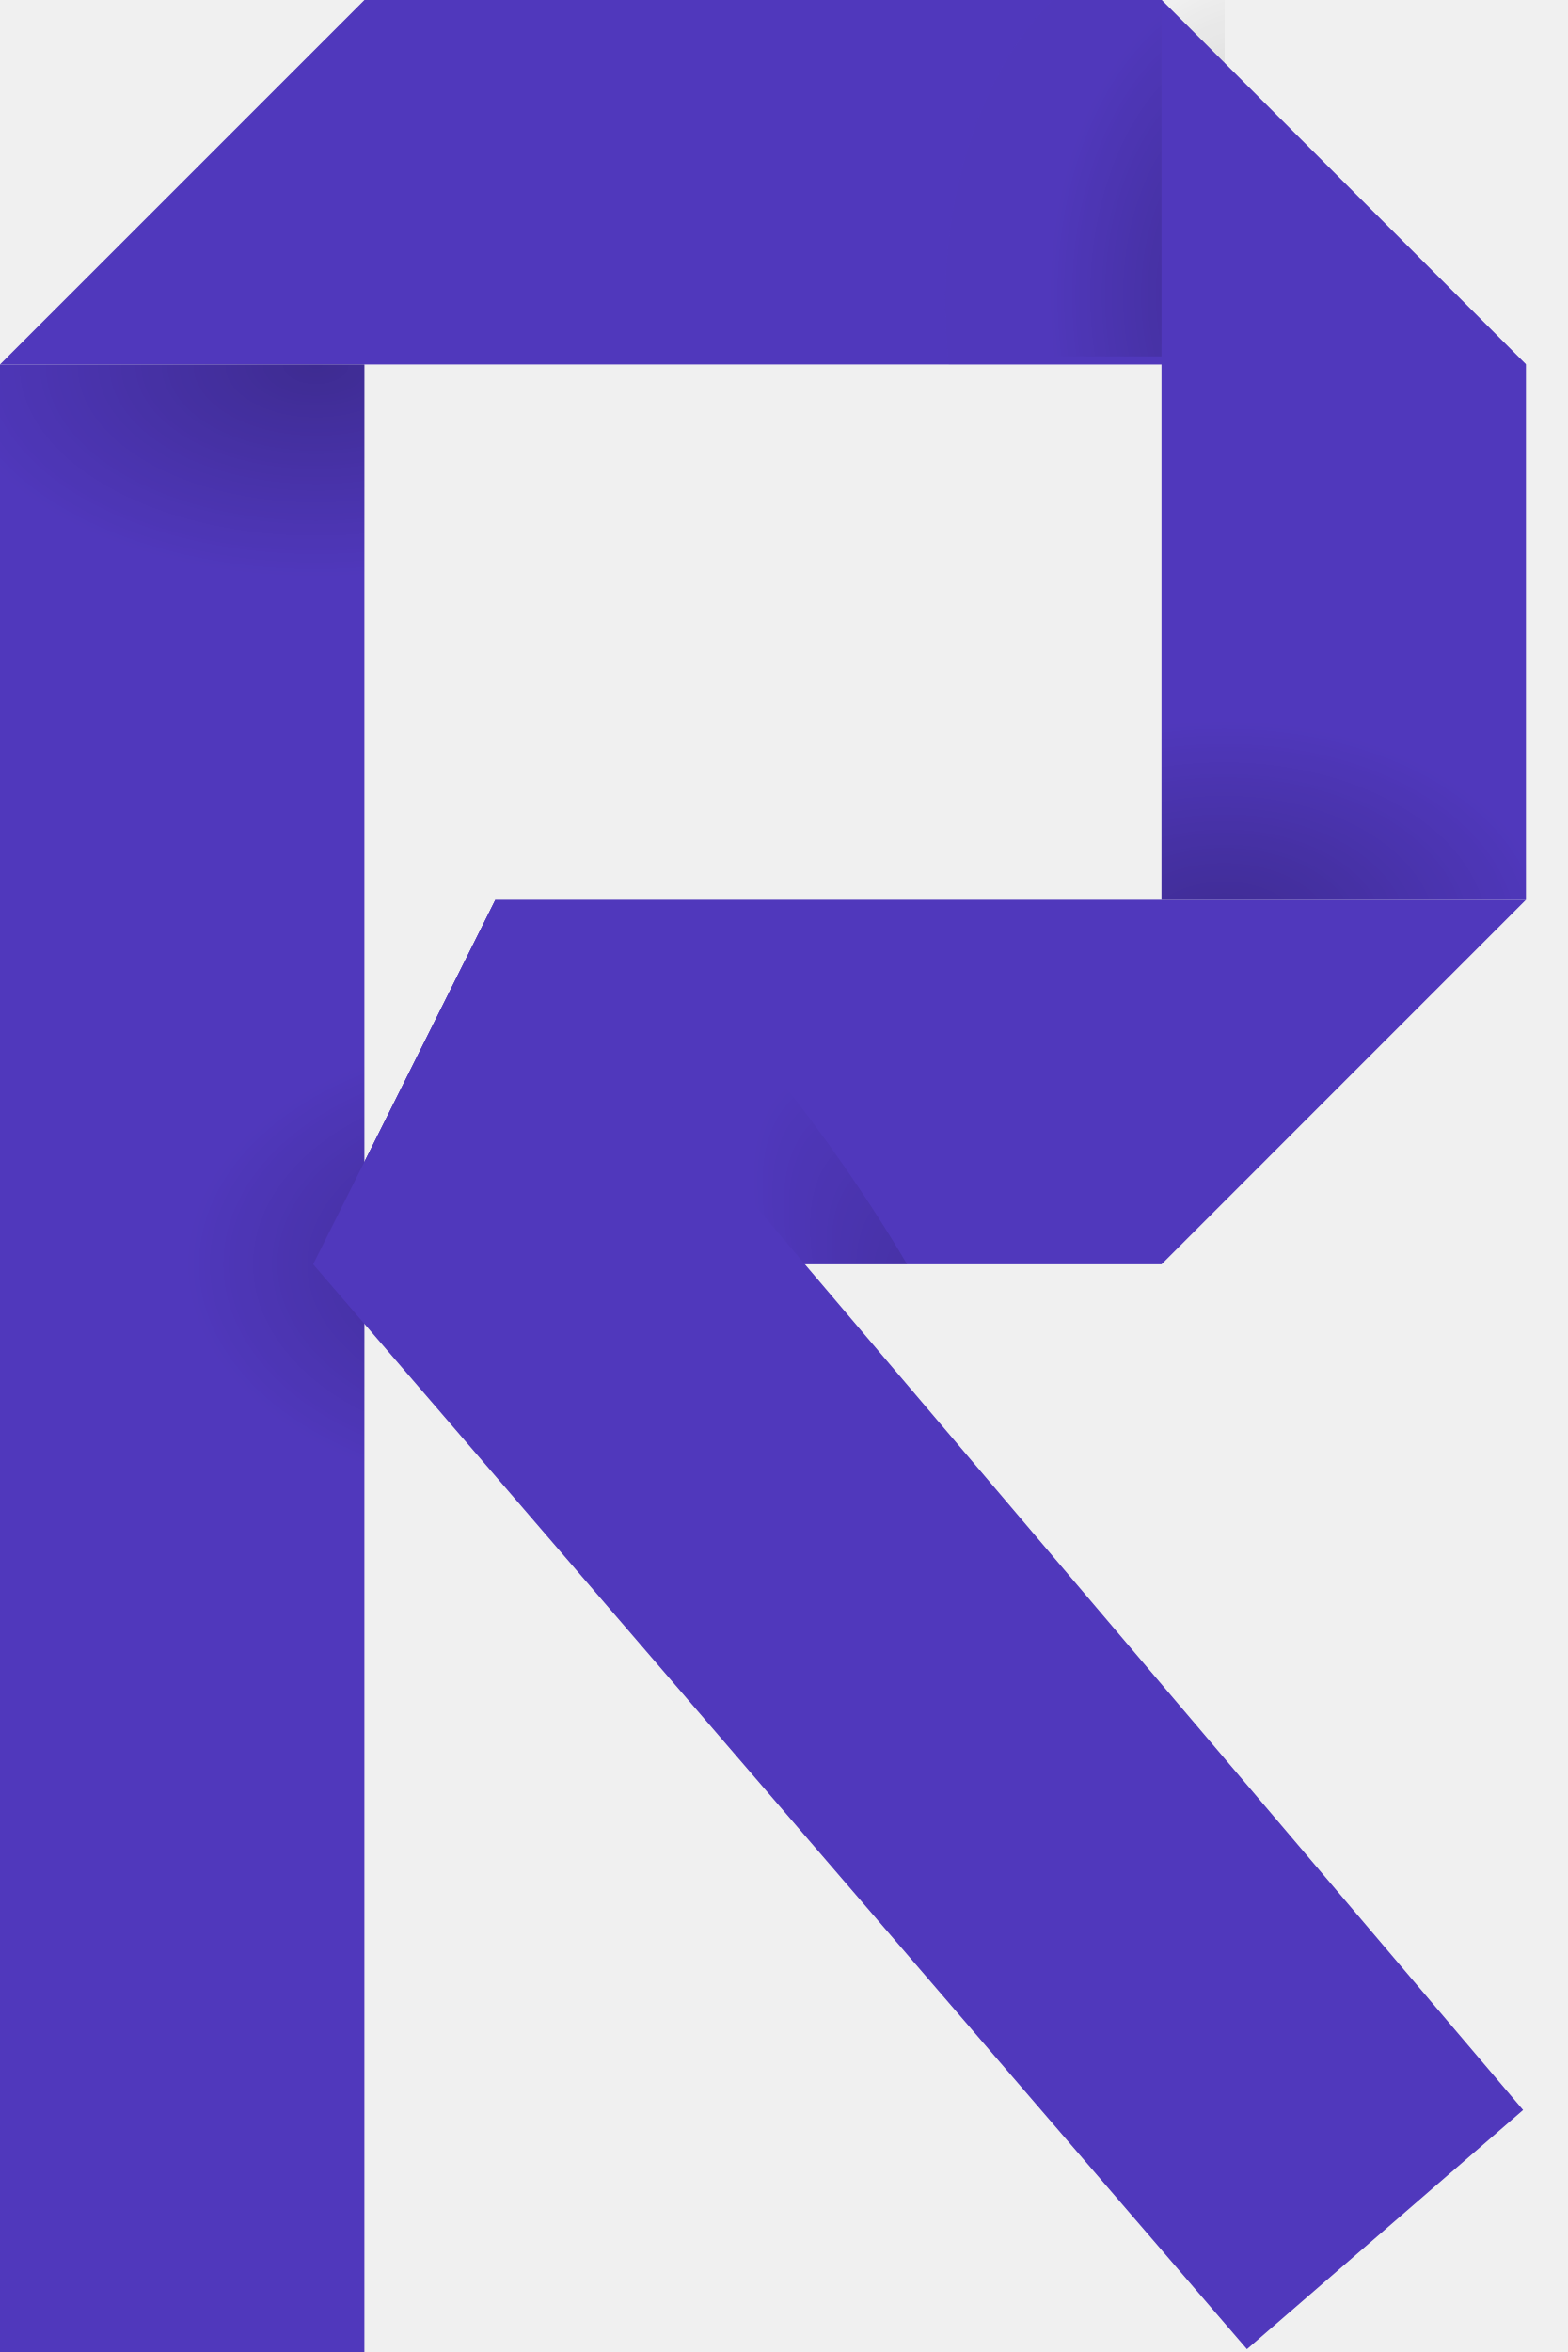
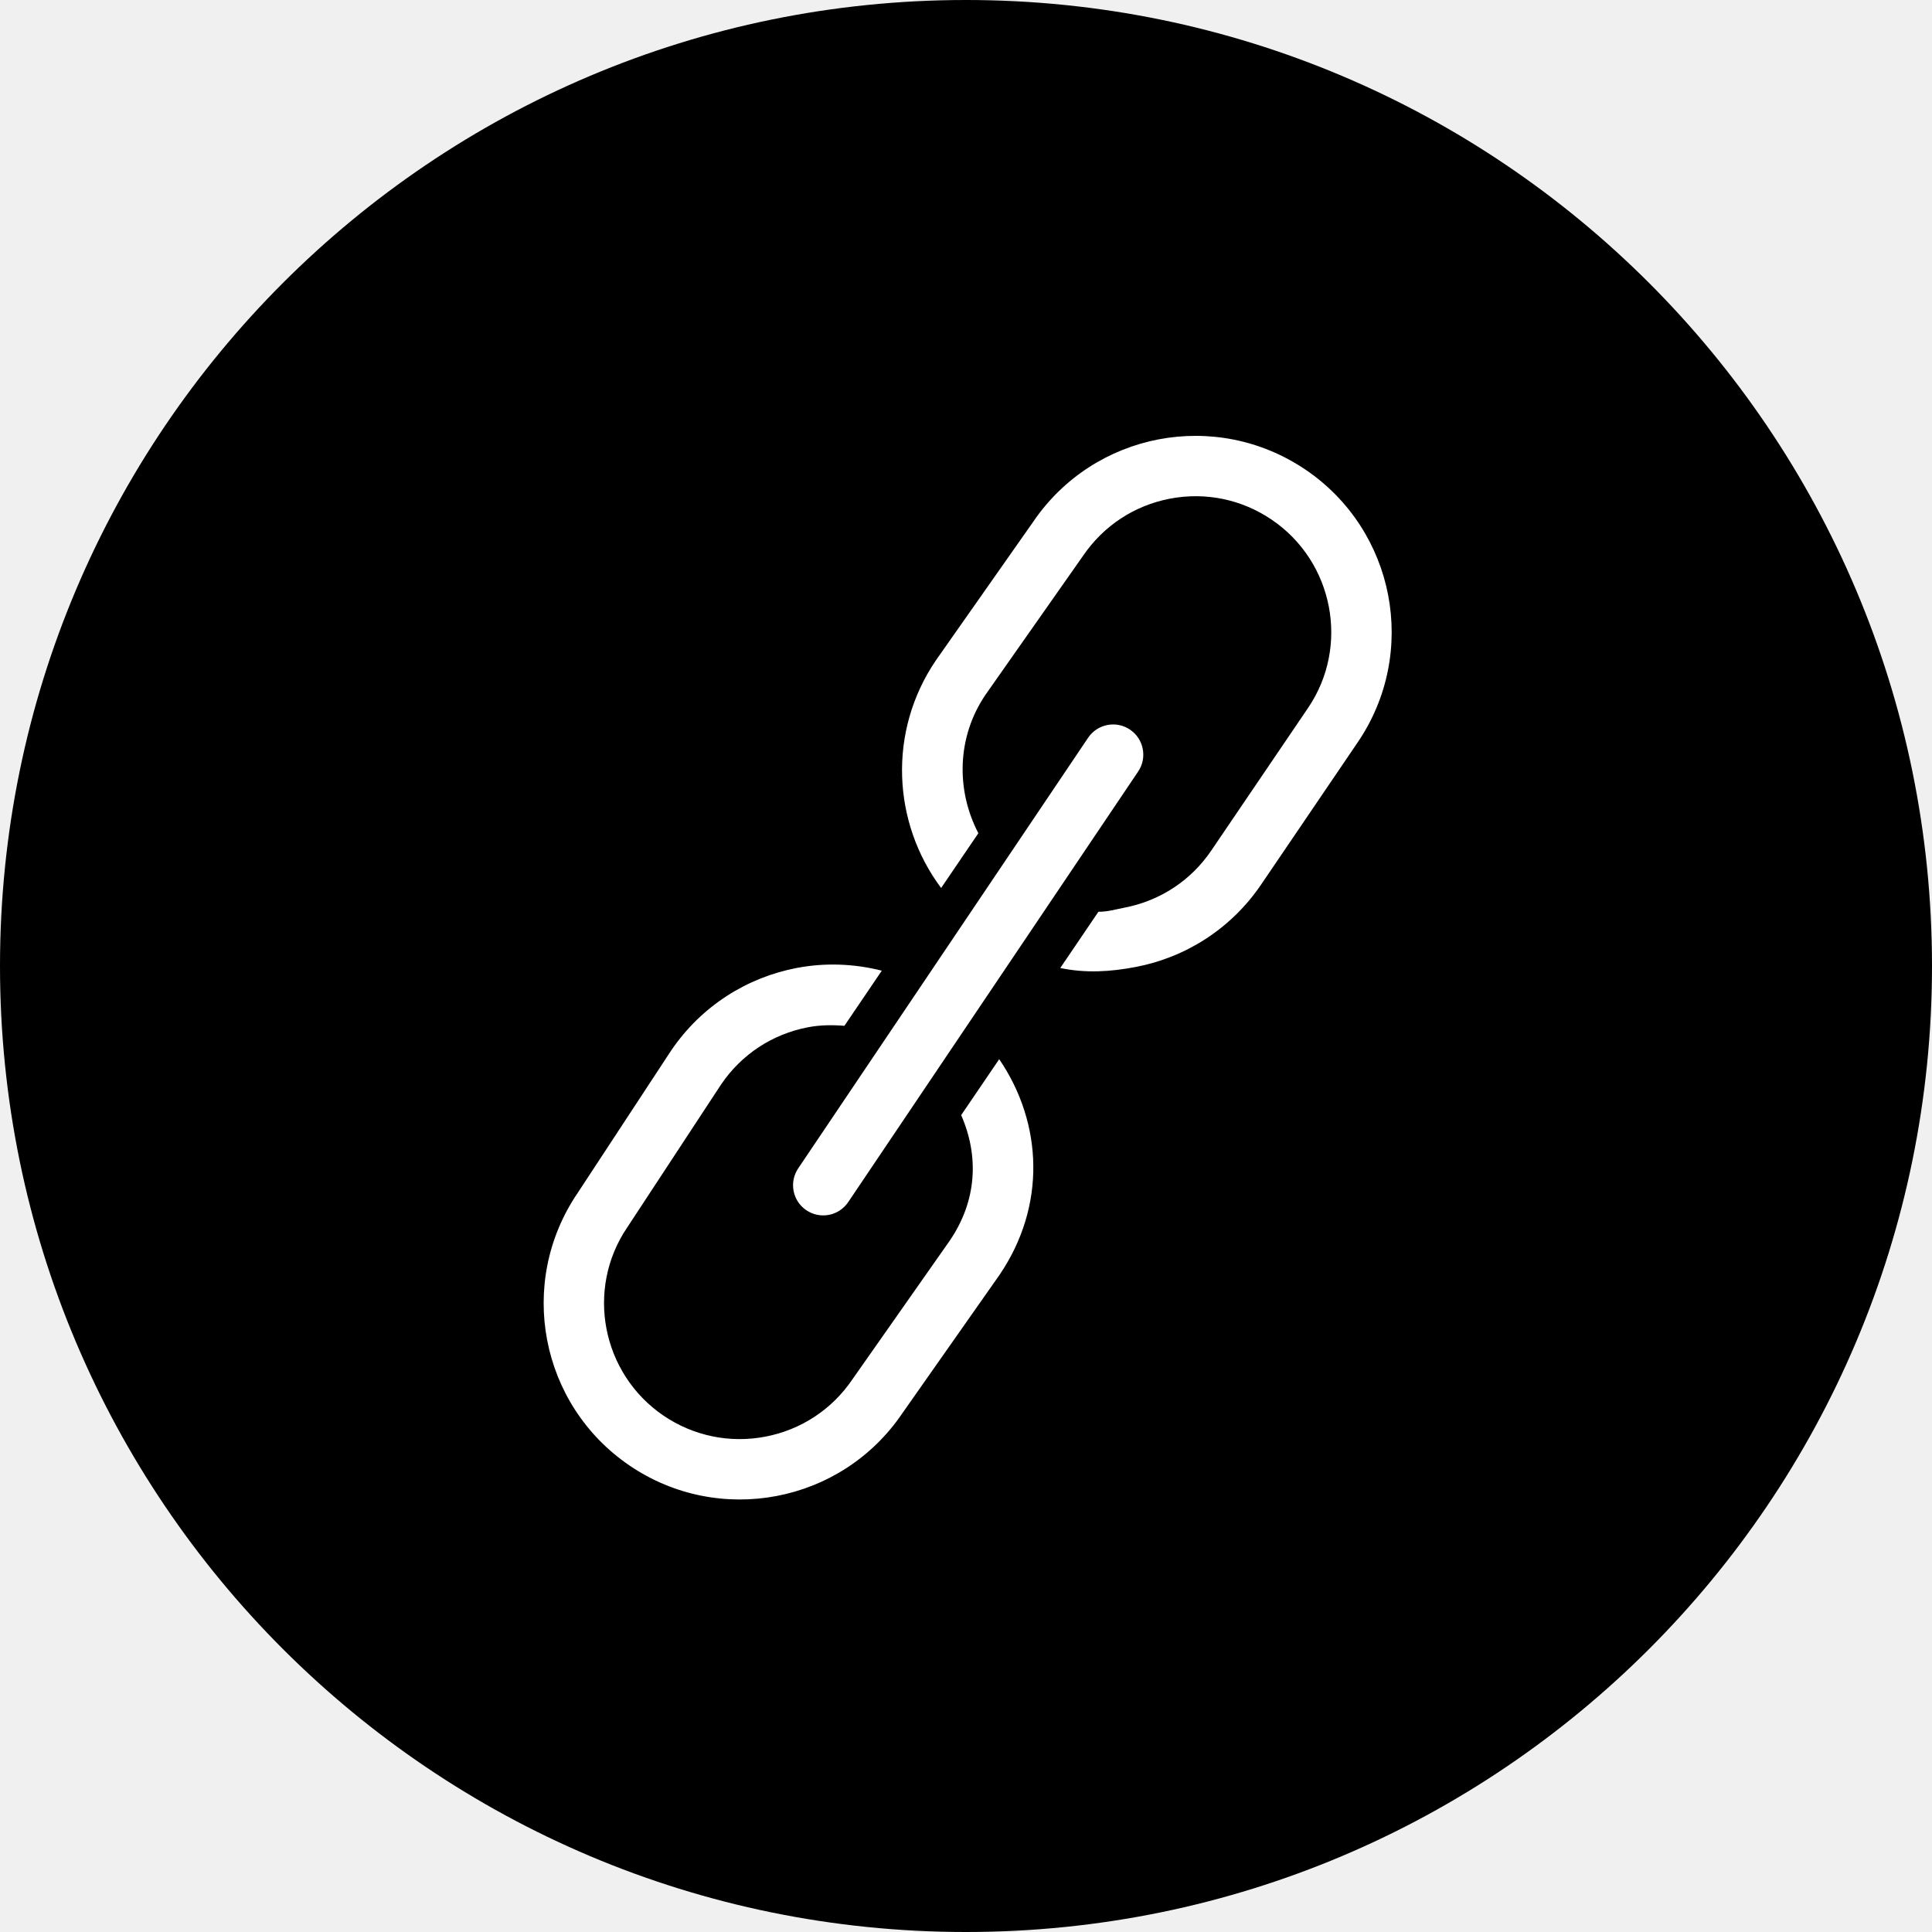
- <svg xmlns="http://www.w3.org/2000/svg" width="32" height="48" viewBox="0 0 32 48" fill="none">
-   <rect y="7.438" width="7.438" height="40.562" fill="#5038BC" />
-   <path d="M23.71 0L31.148 7.438L0 7.438L7.439 -1.36151e-06L23.71 0Z" fill="#5038BC" />
-   <path d="M6.393 25.802L10.112 18.363L31.148 18.363L23.71 25.802L6.393 25.802Z" fill="#5038BC" />
-   <mask id="mask0" mask-type="alpha" maskUnits="userSpaceOnUse" x="0" y="7" width="8" height="31">
-     <rect opacity="0.45" y="7.438" width="7.438" height="29.753" fill="#B9B9B9" />
-   </mask>
-   <g mask="url(#mask0)">
-     <ellipse opacity="0.5" cx="6.449" cy="7.455" rx="8.224" ry="4.733" fill="url(#paint0_radial)" />
-     <ellipse opacity="0.5" cx="10.809" cy="25.801" rx="7.671" ry="5.114" fill="url(#paint1_radial)" />
-   </g>
-   <mask id="mask1" mask-type="alpha" maskUnits="userSpaceOnUse" x="7" y="0" width="17" height="8">
-     <rect opacity="0.45" x="23.709" width="7.438" height="16.271" transform="rotate(90 23.7095 0)" fill="#5038BC" />
-   </mask>
-   <g mask="url(#mask1)">
-     <ellipse opacity="0.5" cx="24.059" cy="6.16" rx="7.322" ry="4.765" transform="rotate(90 24.0586 6.15992)" fill="#5038BC" />
-   </g>
-   <mask id="mask2" mask-type="alpha" maskUnits="userSpaceOnUse" x="15" y="0" width="10" height="8">
-     <rect opacity="0.45" x="25" width="7.273" height="10" transform="rotate(90 25 0)" fill="#B9B9B9" />
-   </mask>
-   <g mask="url(#mask2)">
-     <ellipse opacity="0.5" cx="25.682" cy="6.022" rx="7.159" ry="4.659" transform="rotate(90 25.6817 6.0224)" fill="url(#paint2_radial)" />
-   </g>
-   <path d="M23.709 0L31.148 7.438V18.363H23.709V0Z" fill="#5038BC" />
-   <mask id="mask3" mask-type="alpha" maskUnits="userSpaceOnUse" x="23" y="8" width="9" height="11">
-     <rect opacity="0.45" x="31.148" y="18.363" width="7.438" height="10.228" transform="rotate(-180 31.1479 18.3633)" fill="#B9B9B9" />
-   </mask>
-   <g mask="url(#mask3)">
-     <ellipse opacity="0.5" cx="24.988" cy="19.061" rx="7.322" ry="4.765" transform="rotate(-180 24.988 19.061)" fill="url(#paint3_radial)" />
-   </g>
-   <mask id="mask4" mask-type="alpha" maskUnits="userSpaceOnUse" x="10" y="18" width="11" height="8">
-     <rect opacity="0.45" width="7.438" height="10.228" transform="matrix(-4.37114e-08 1 1 4.37114e-08 10.228 18.3633)" fill="#B9B9B9" />
-   </mask>
-   <g mask="url(#mask4)">
-     <ellipse opacity="0.7" rx="13.383" ry="4.765" transform="matrix(0.639745 0.768587 0.768587 -0.639745 11.6232 24.2973)" fill="url(#paint4_radial)" />
-   </g>
-   <path d="M6.392 25.802L10.111 18.363L31.09 43.061L25.453 47.942L6.392 25.802Z" fill="#5038BC" />
-   <defs>
-     <radialGradient id="paint0_radial" cx="0" cy="0" r="1" gradientUnits="userSpaceOnUse" gradientTransform="translate(6.44867 7.45467) rotate(90) scale(4.73299 8.22357)">
-       <stop />
-       <stop offset="0.917" stop-opacity="0" />
-     </radialGradient>
-     <radialGradient id="paint1_radial" cx="0" cy="0" r="1" gradientUnits="userSpaceOnUse" gradientTransform="translate(10.8089 25.8013) rotate(90) scale(5.1138 7.6707)">
-       <stop />
-       <stop offset="0.917" stop-opacity="0" />
-     </radialGradient>
-     <radialGradient id="paint2_radial" cx="0" cy="0" r="1" gradientUnits="userSpaceOnUse" gradientTransform="translate(25.6817 6.0224) rotate(90) scale(4.65911 7.15912)">
-       <stop />
-       <stop offset="0.917" stop-opacity="0" />
-     </radialGradient>
-     <radialGradient id="paint3_radial" cx="0" cy="0" r="1" gradientUnits="userSpaceOnUse" gradientTransform="translate(24.988 19.061) rotate(90) scale(4.76513 7.32203)">
-       <stop />
-       <stop offset="0.917" stop-opacity="0" />
-     </radialGradient>
-     <radialGradient id="paint4_radial" cx="0" cy="0" r="1" gradientUnits="userSpaceOnUse" gradientTransform="translate(13.3832 4.76513) rotate(90) scale(4.76513 13.3832)">
-       <stop />
-       <stop offset="0.917" stop-opacity="0" />
-     </radialGradient>
-   </defs>
+ <svg xmlns="http://www.w3.org/2000/svg" width="48" height="48" viewBox="0 0 48 48" fill="none">
+   <circle cx="24" cy="24" r="24" fill="black" />
+   <path d="M20.032 30.067C20.203 30.183 20.405 30.219 20.594 30.183C20.782 30.147 20.956 30.038 21.073 29.867L28.276 19.17C28.508 18.828 28.419 18.361 28.076 18.128C27.734 17.896 27.268 17.985 27.035 18.328L19.833 29.025C19.6 29.368 19.689 29.834 20.032 30.067ZM23.88 27.705C24.329 28.731 24.268 29.835 23.597 30.823L21.174 34.275C20.667 35.02 19.901 35.523 19.016 35.693C18.13 35.862 17.232 35.677 16.486 35.172C14.947 34.126 14.545 32.024 15.584 30.494L17.917 26.941C18.423 26.196 19.189 25.691 20.075 25.522C20.377 25.464 20.679 25.462 20.979 25.486L21.908 24.116C21.209 23.939 20.487 23.916 19.793 24.049C18.568 24.283 17.432 24.985 16.676 26.098L14.349 29.643C12.837 31.87 13.417 34.901 15.644 36.413C16.758 37.169 18.073 37.401 19.298 37.167C20.523 36.933 21.659 36.231 22.415 35.117L24.833 31.674C25.99 29.971 25.917 27.919 24.825 26.315L23.88 27.705ZM32.438 11.671C31.324 10.915 30.009 10.682 28.784 10.916C27.559 11.151 26.423 11.853 25.668 12.966L23.25 16.409C22.052 18.175 22.172 20.444 23.382 22.062L24.307 20.701C23.752 19.636 23.768 18.315 24.485 17.26L26.908 13.809C27.416 13.063 28.181 12.559 29.067 12.389C29.952 12.22 30.851 12.406 31.596 12.912C33.135 13.957 33.537 16.06 32.498 17.589L30.093 21.133C29.587 21.878 28.82 22.381 27.935 22.551C27.71 22.594 27.515 22.655 27.29 22.652L26.342 24.05C26.975 24.182 27.591 24.144 28.217 24.024C29.442 23.79 30.578 23.088 31.334 21.974L33.734 18.44C35.246 16.213 34.666 13.183 32.439 11.671L32.438 11.671Z" fill="white" />
</svg>
